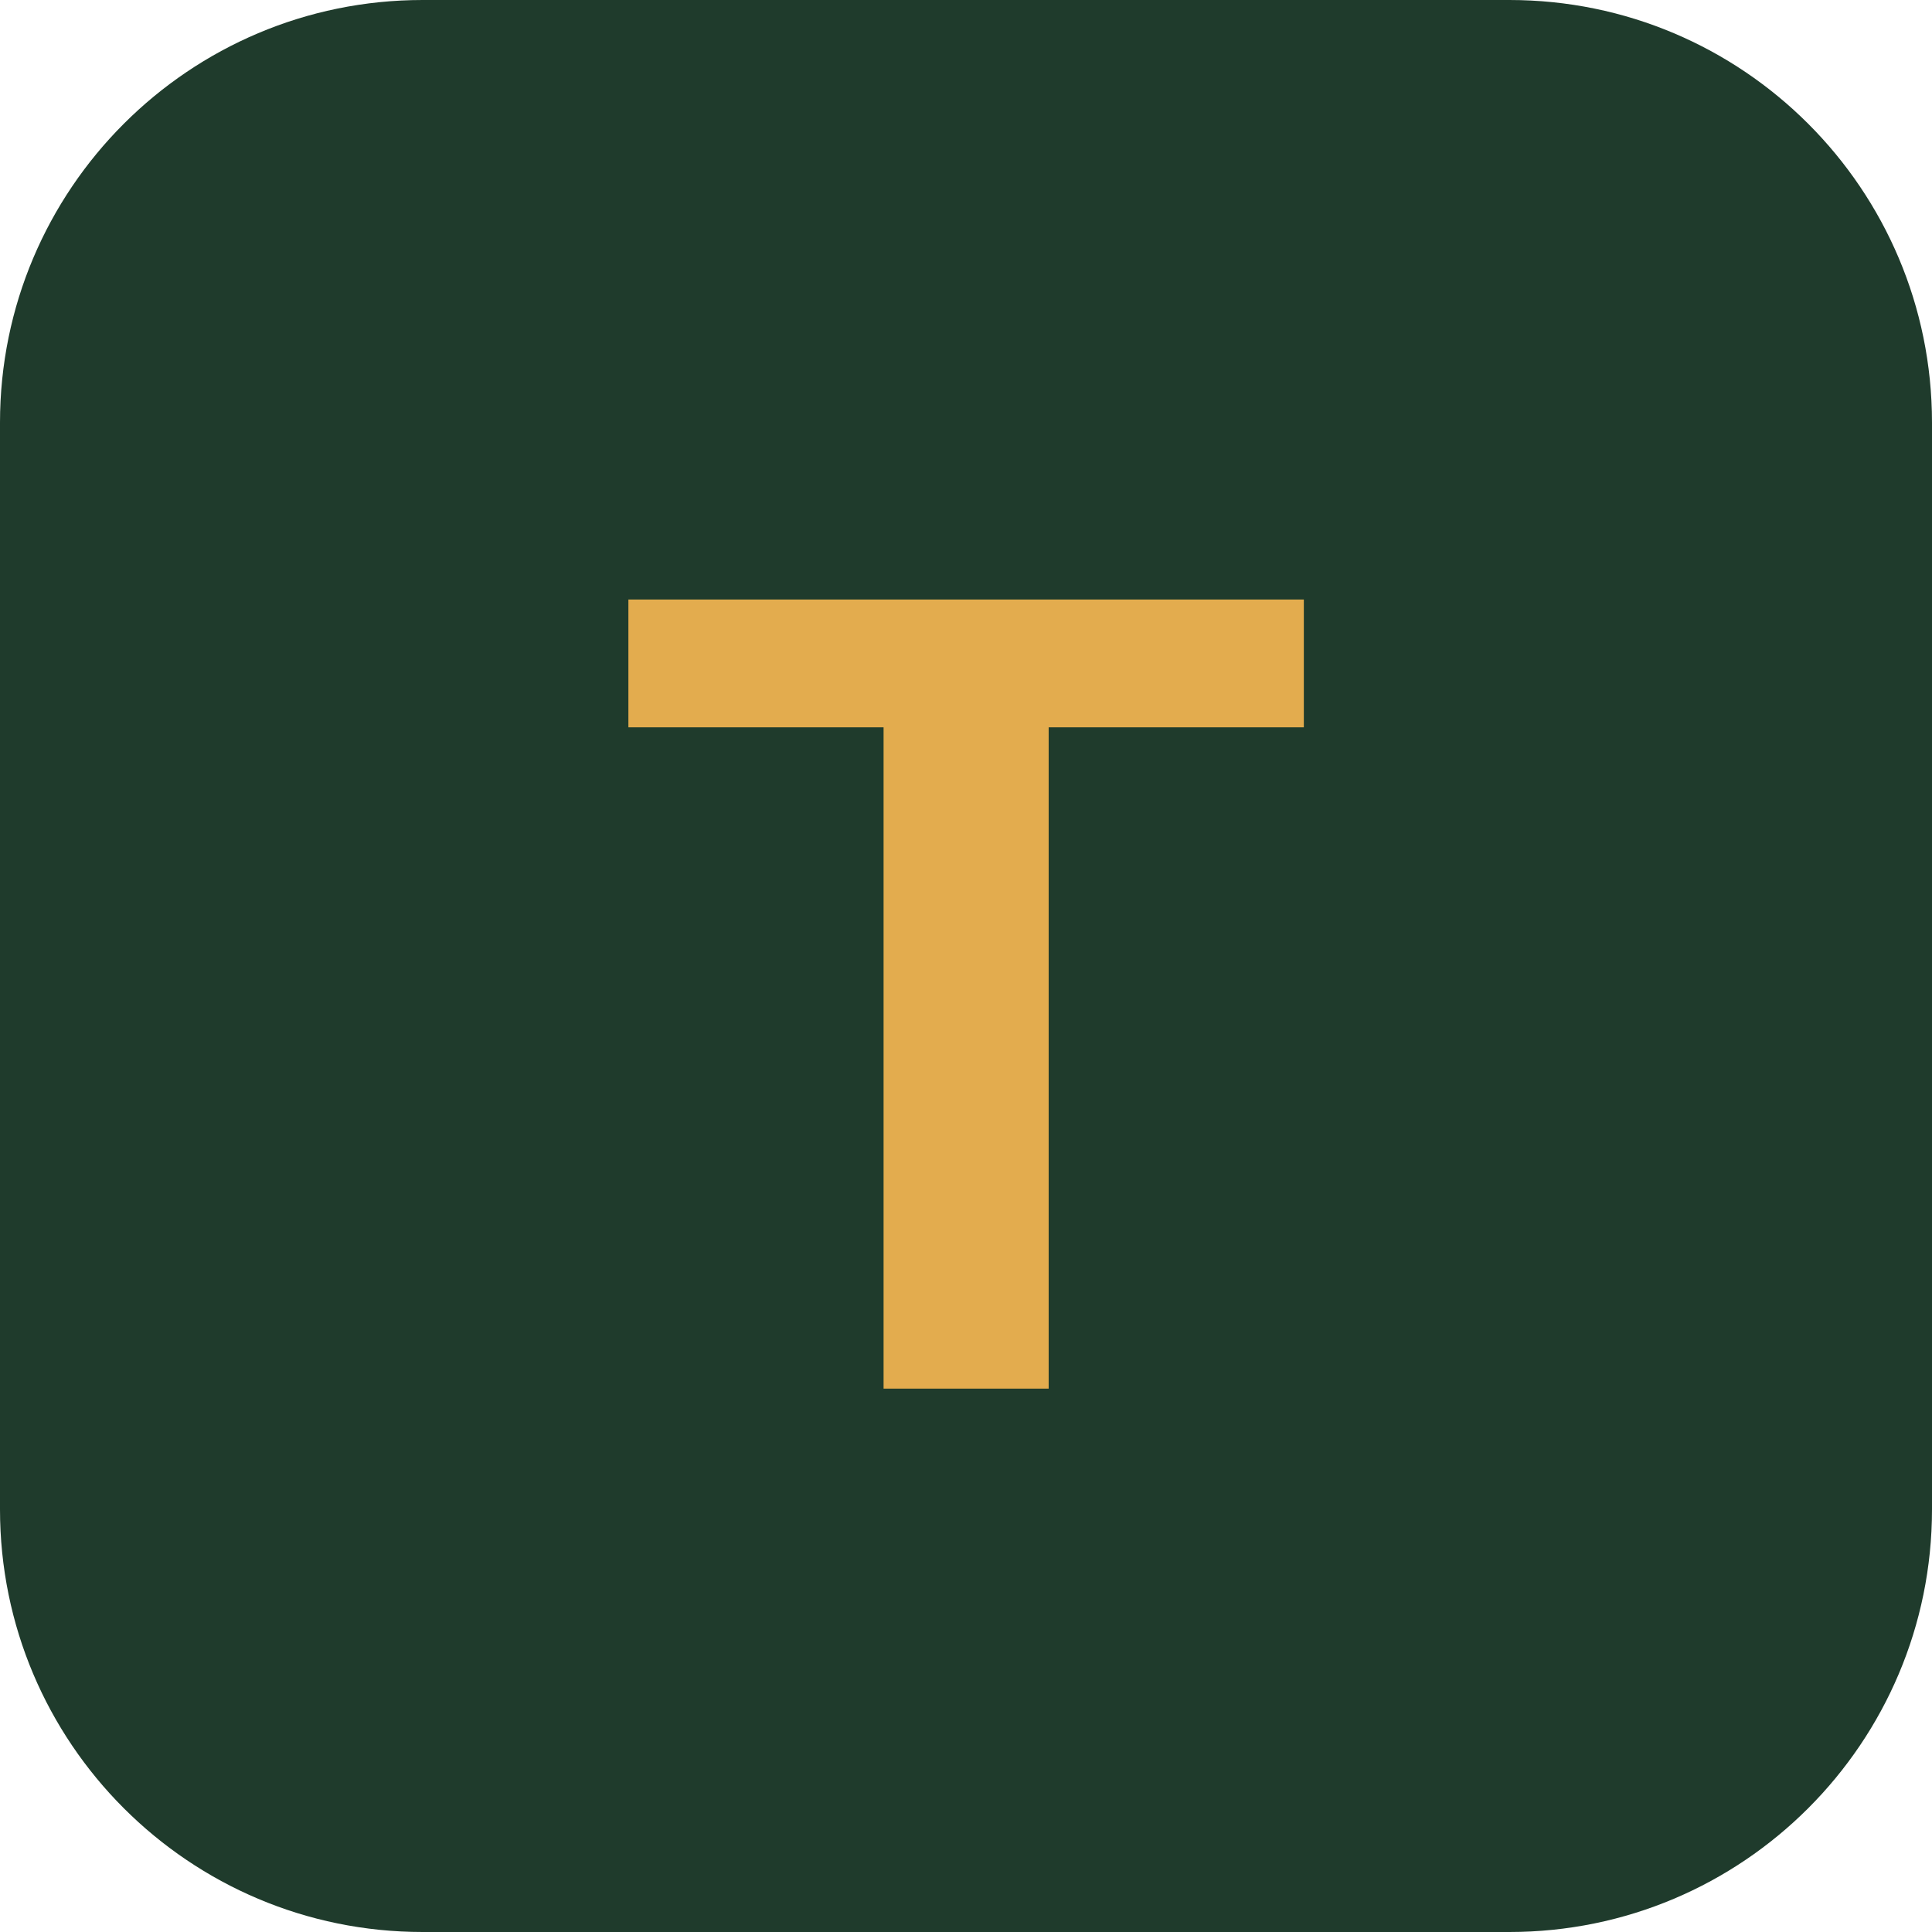
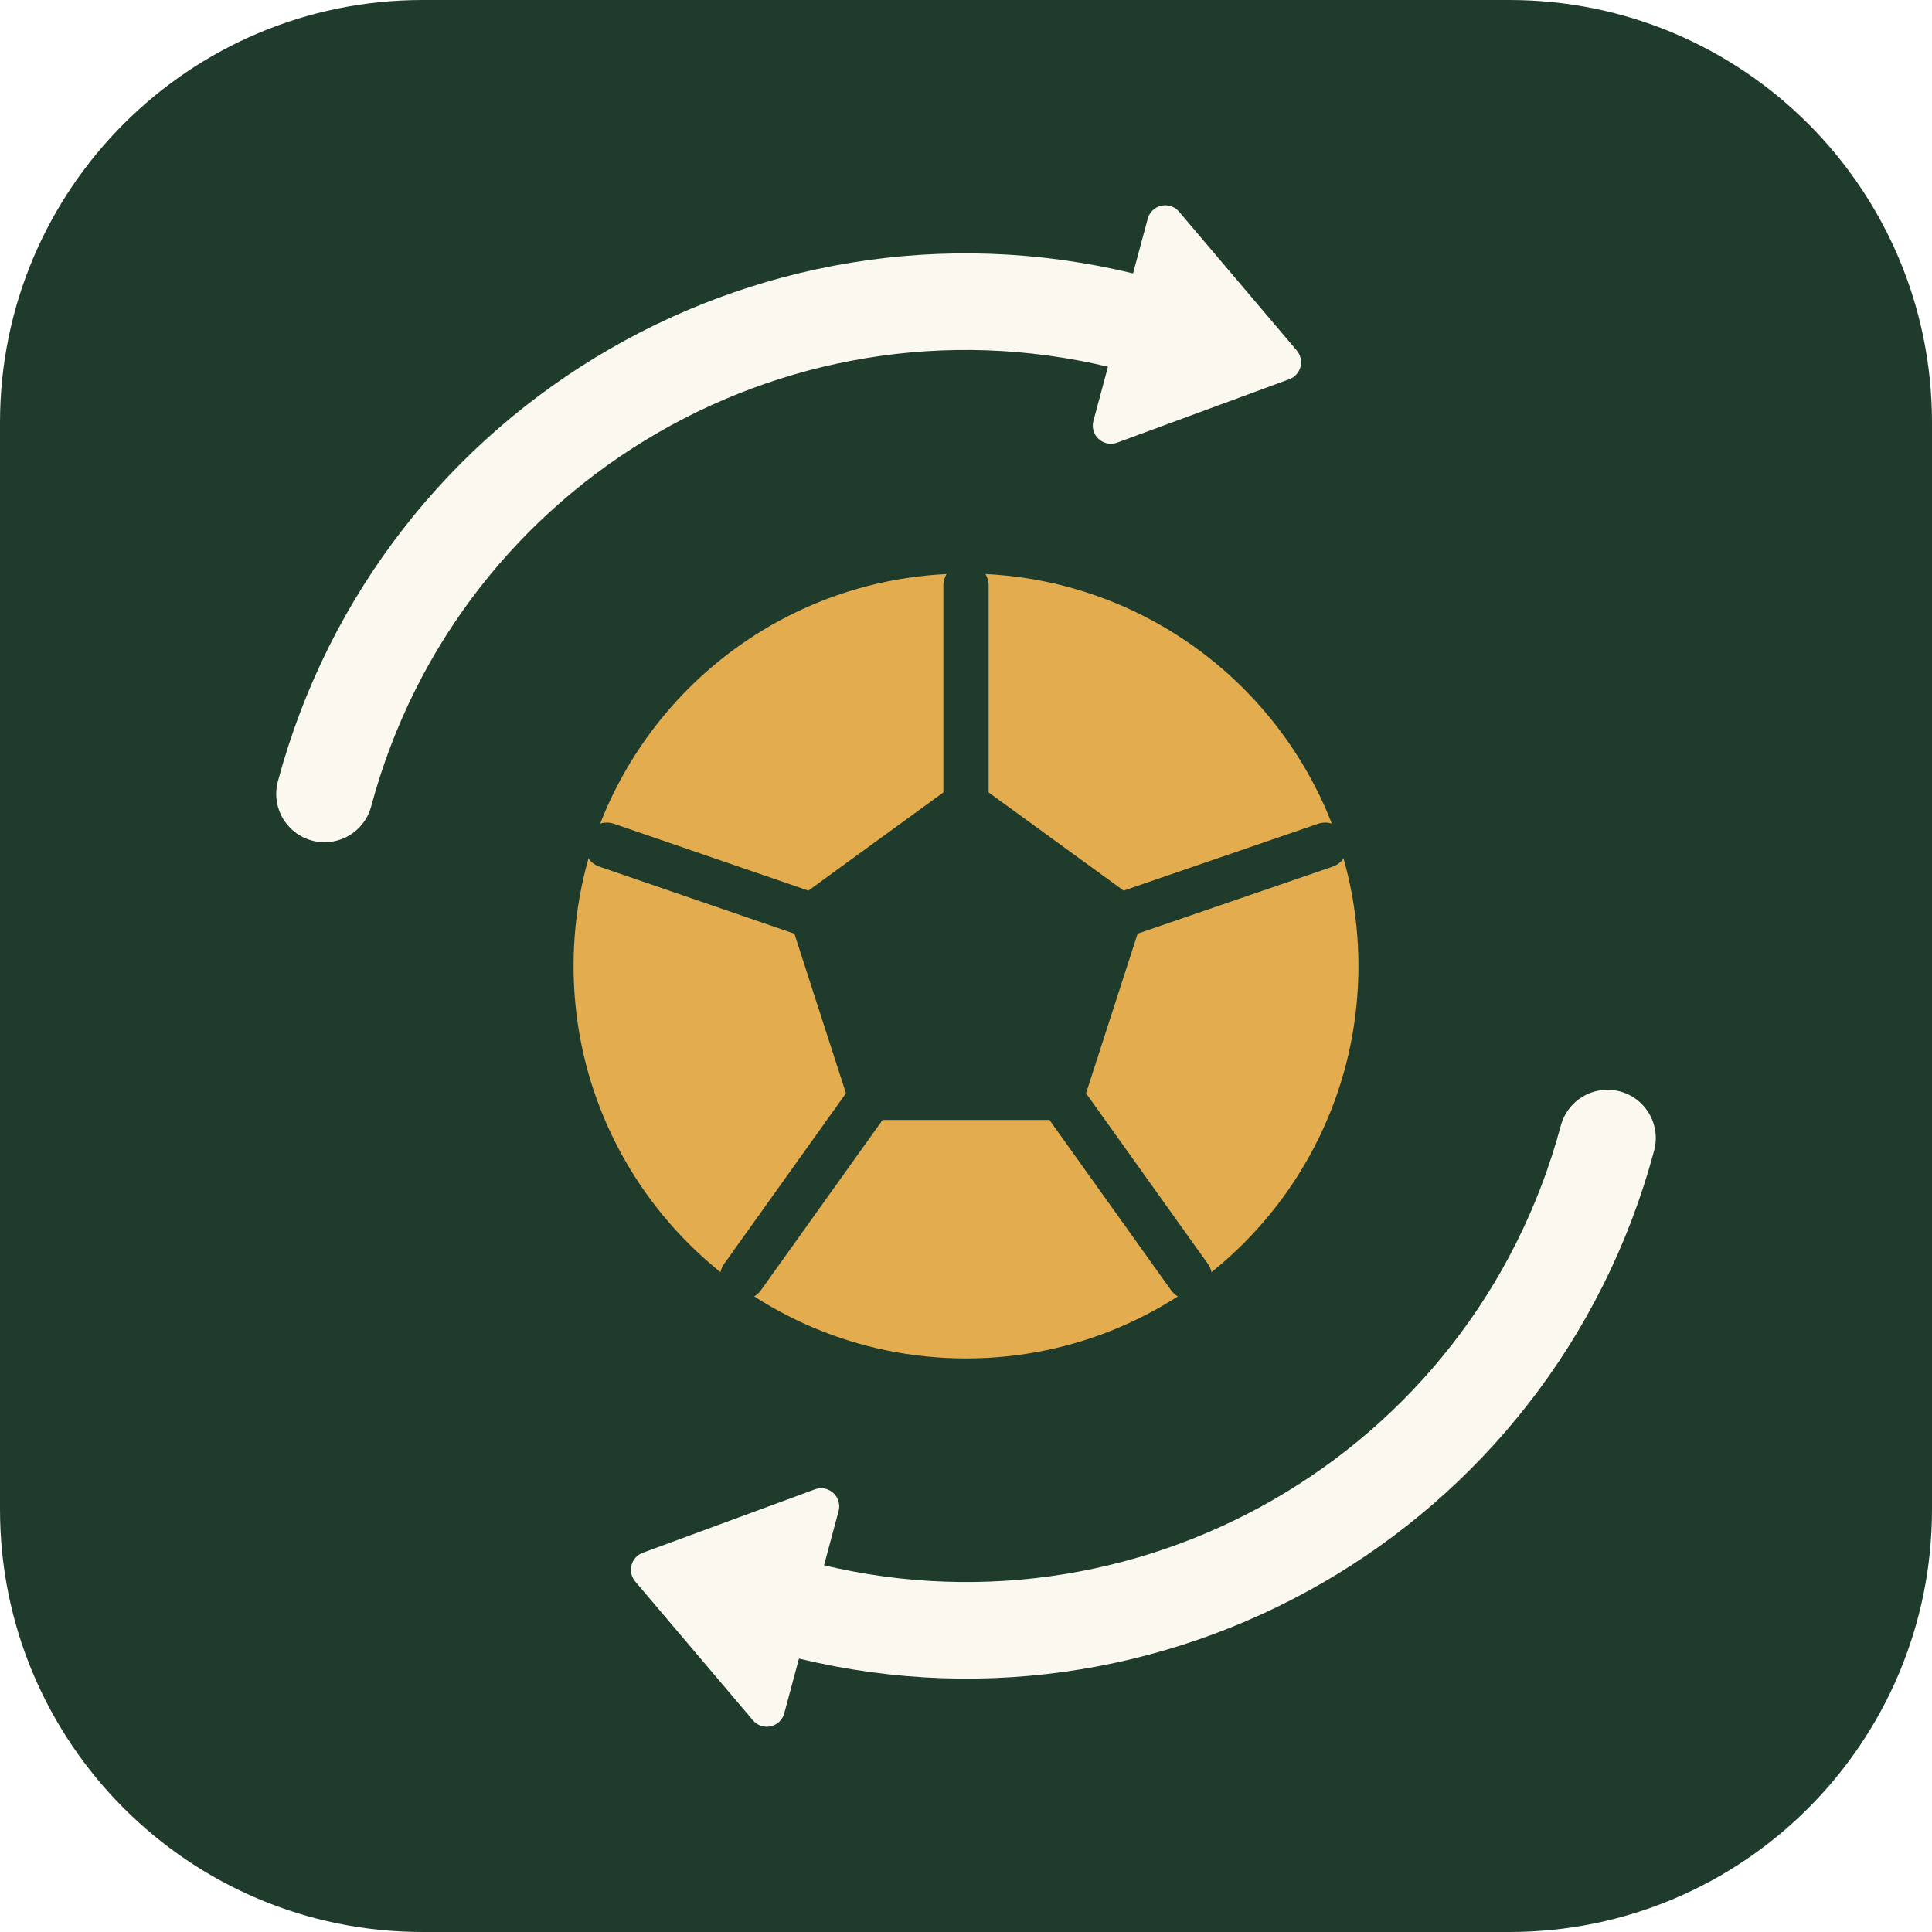
<svg xmlns="http://www.w3.org/2000/svg" viewBox="0 0 64 64">
  <rect width="64" height="64" rx="14" fill="#1f3b2c" />
-   <text x="32" y="46" text-anchor="middle" font-family="Arial, Helvetica, sans-serif" font-weight="800" font-size="38" fill="#e3ac4e">T</text>
+   <g stroke="#fbf8ef" stroke-width="3.2" stroke-linecap="round" fill="none">
+     <path d="M10.75 26.3A22 22 0 0 1 37.7 10.75" />
+     <path d="M53.25 37.7A22 22 0 0 1 26.3 53.25" />
+     <path d="M42.5 12 38.6 7.4 36.8 14.1Z" fill="#fbf8ef" stroke-width="1.2" stroke-linejoin="round" />
+     <path d="M21.5 52 25.4 56.6 27.2 49.9Z" fill="#fbf8ef" stroke-width="1.2" stroke-linejoin="round" />
+   </g>
+   <circle cx="32" cy="32" r="13" fill="#e3ac4e" />
+   <path d="M32 26.2 37.5 30.2 35.4 36.7H28.6L26.5 30.2Z" fill="#1f3b2c" stroke="#1f3b2c" stroke-width="0.8" stroke-linejoin="round" />
+   <path d="M32 26.2V19.4M37.5 30.2 43.9 28M35.4 36.7 39.4 42.3M28.6 36.7 24.6 42.3M26.5 30.2 20.1 28" stroke="#1f3b2c" stroke-width="1.5" stroke-linecap="round" fill="none" />
</svg>
